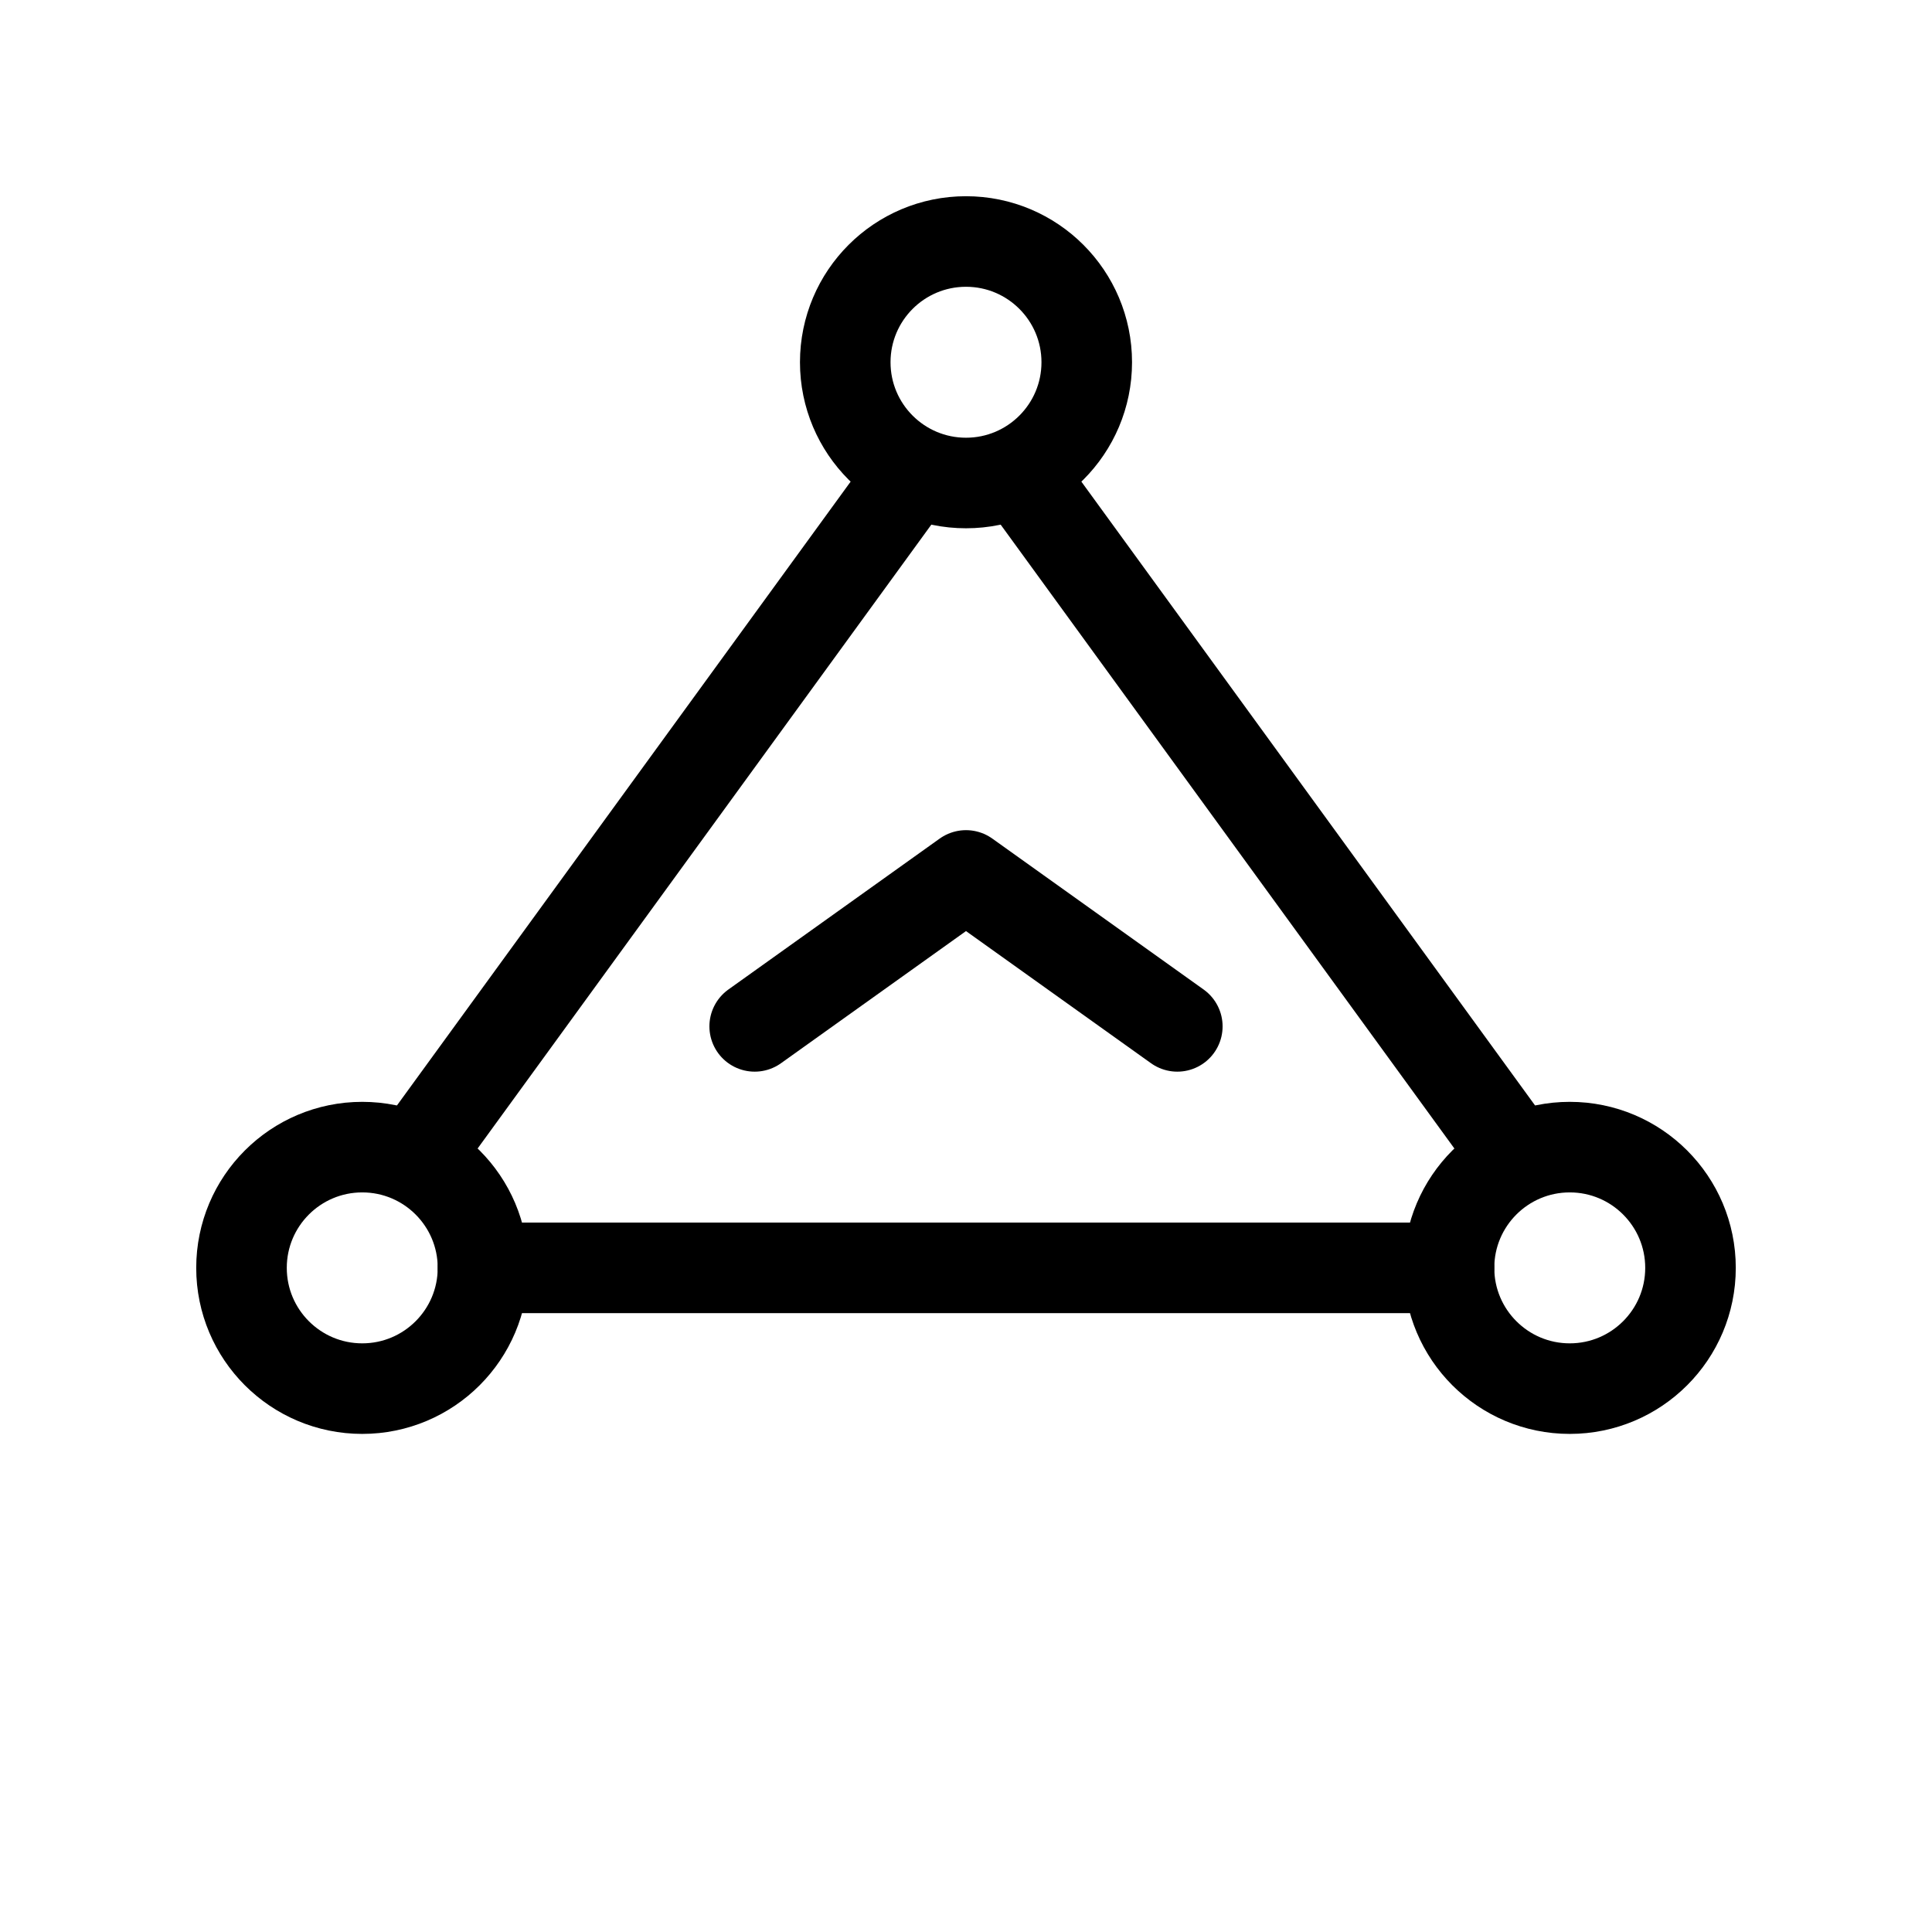
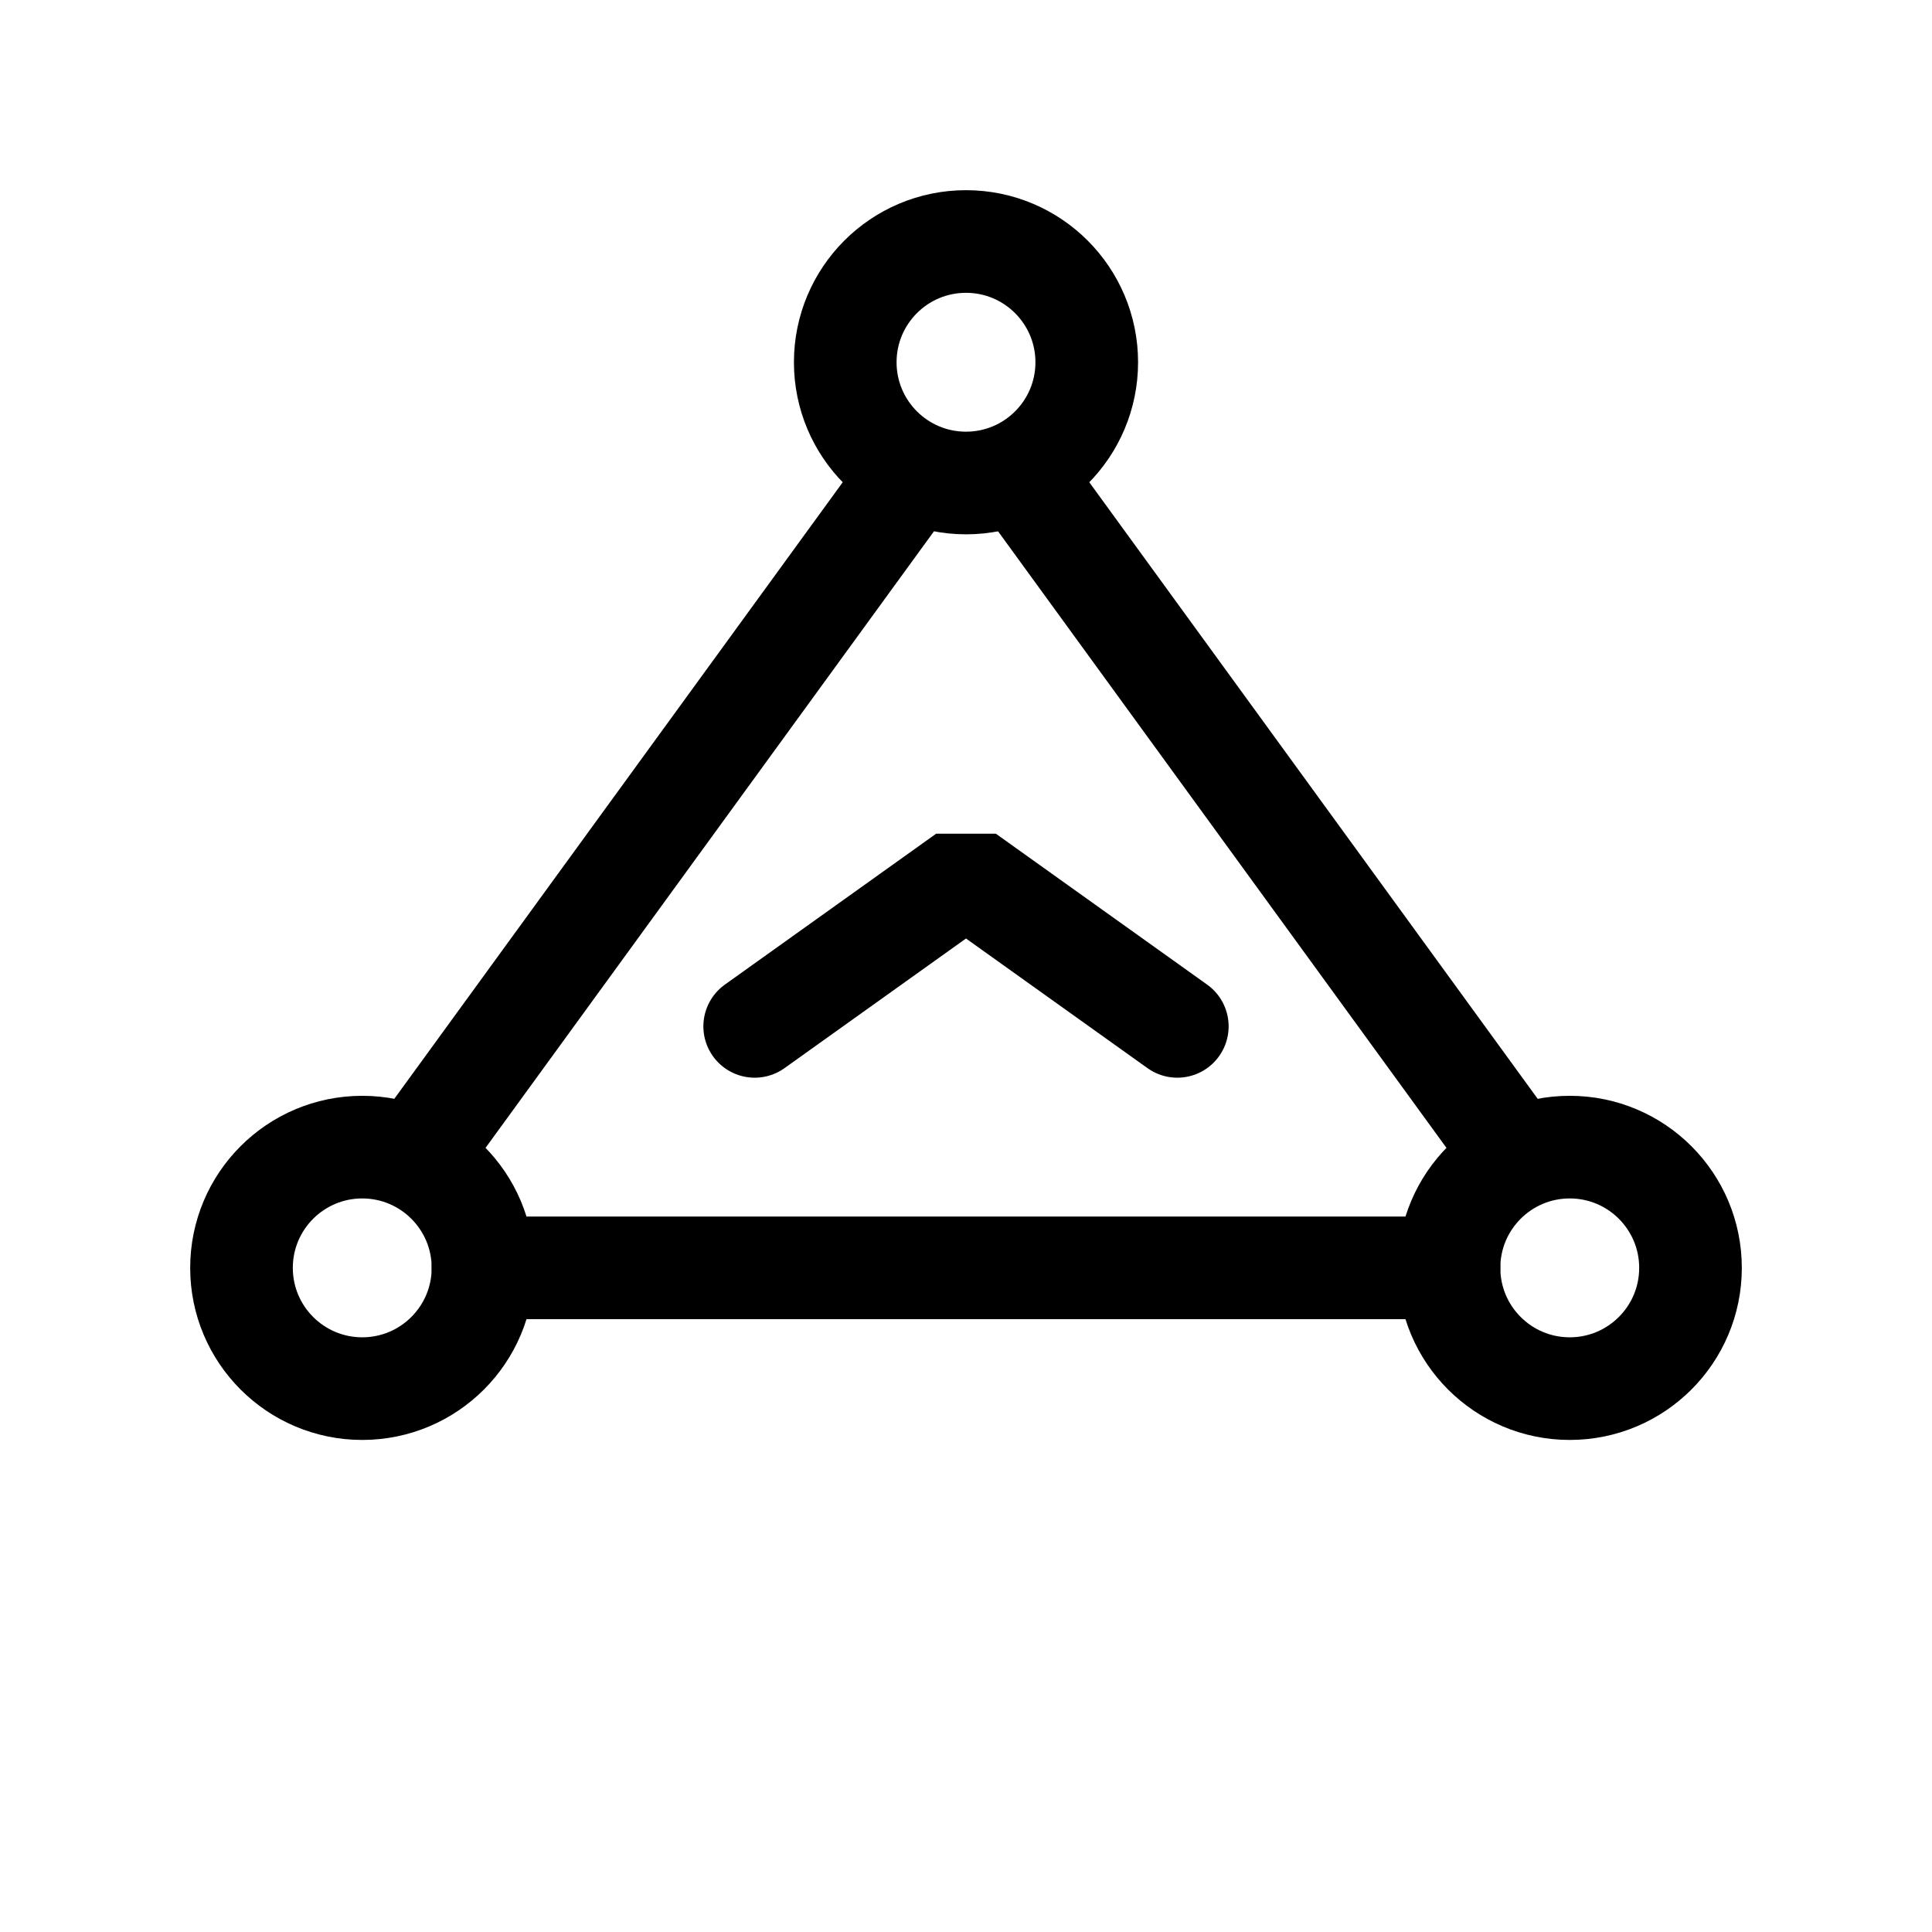
<svg xmlns="http://www.w3.org/2000/svg" viewBox="0 0 64 64" role="img" aria-label="Relay">
-   <g fill="none" stroke="currentColor" stroke-width="3" stroke-linecap="round" stroke-linejoin="round">
+   <g fill="none" stroke="currentColor" stroke-width="3.4" stroke-linecap="round" stroke-linejoin="bevel">
    <circle cx="12" cy="42" r="4" />
    <circle cx="32" cy="12" r="4" />
    <circle cx="52" cy="42" r="4" />
    <polyline points="14,38 30,16" />
    <polyline points="34,16 50,38" />
    <polyline points="16,42 48,42" />
    <polyline points="25,34 32,29 39,34" />
  </g>
</svg>
